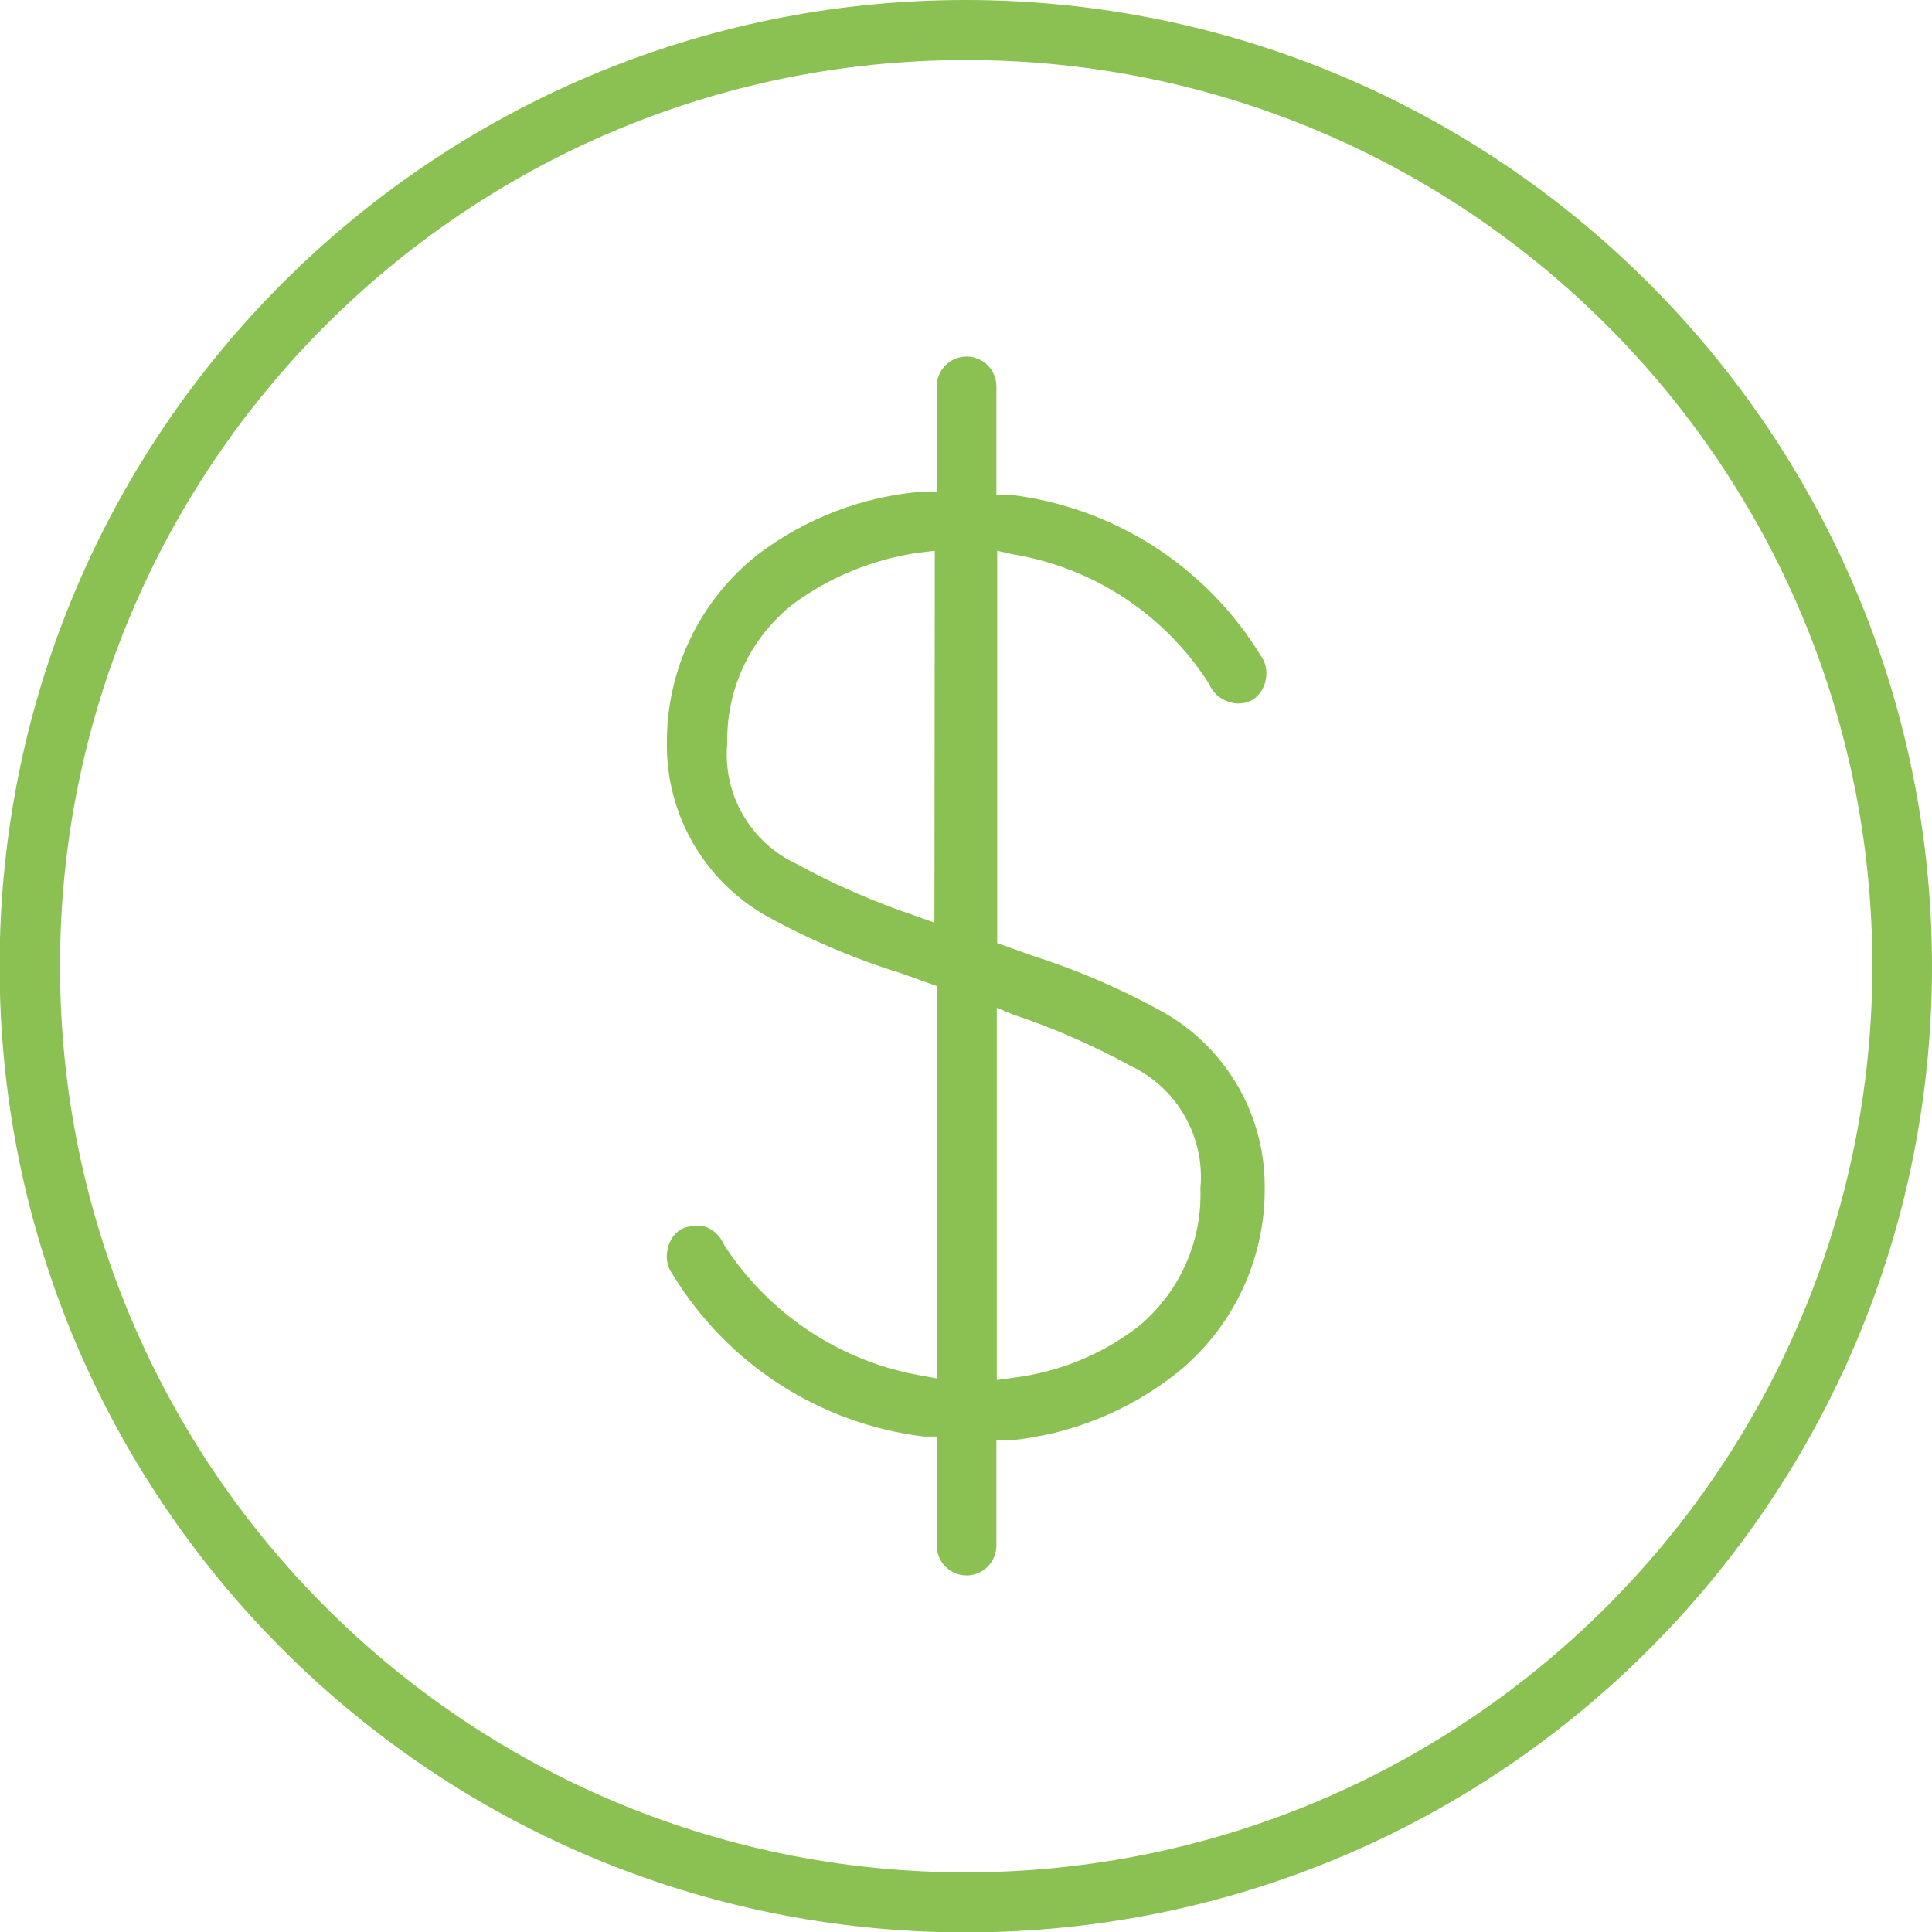
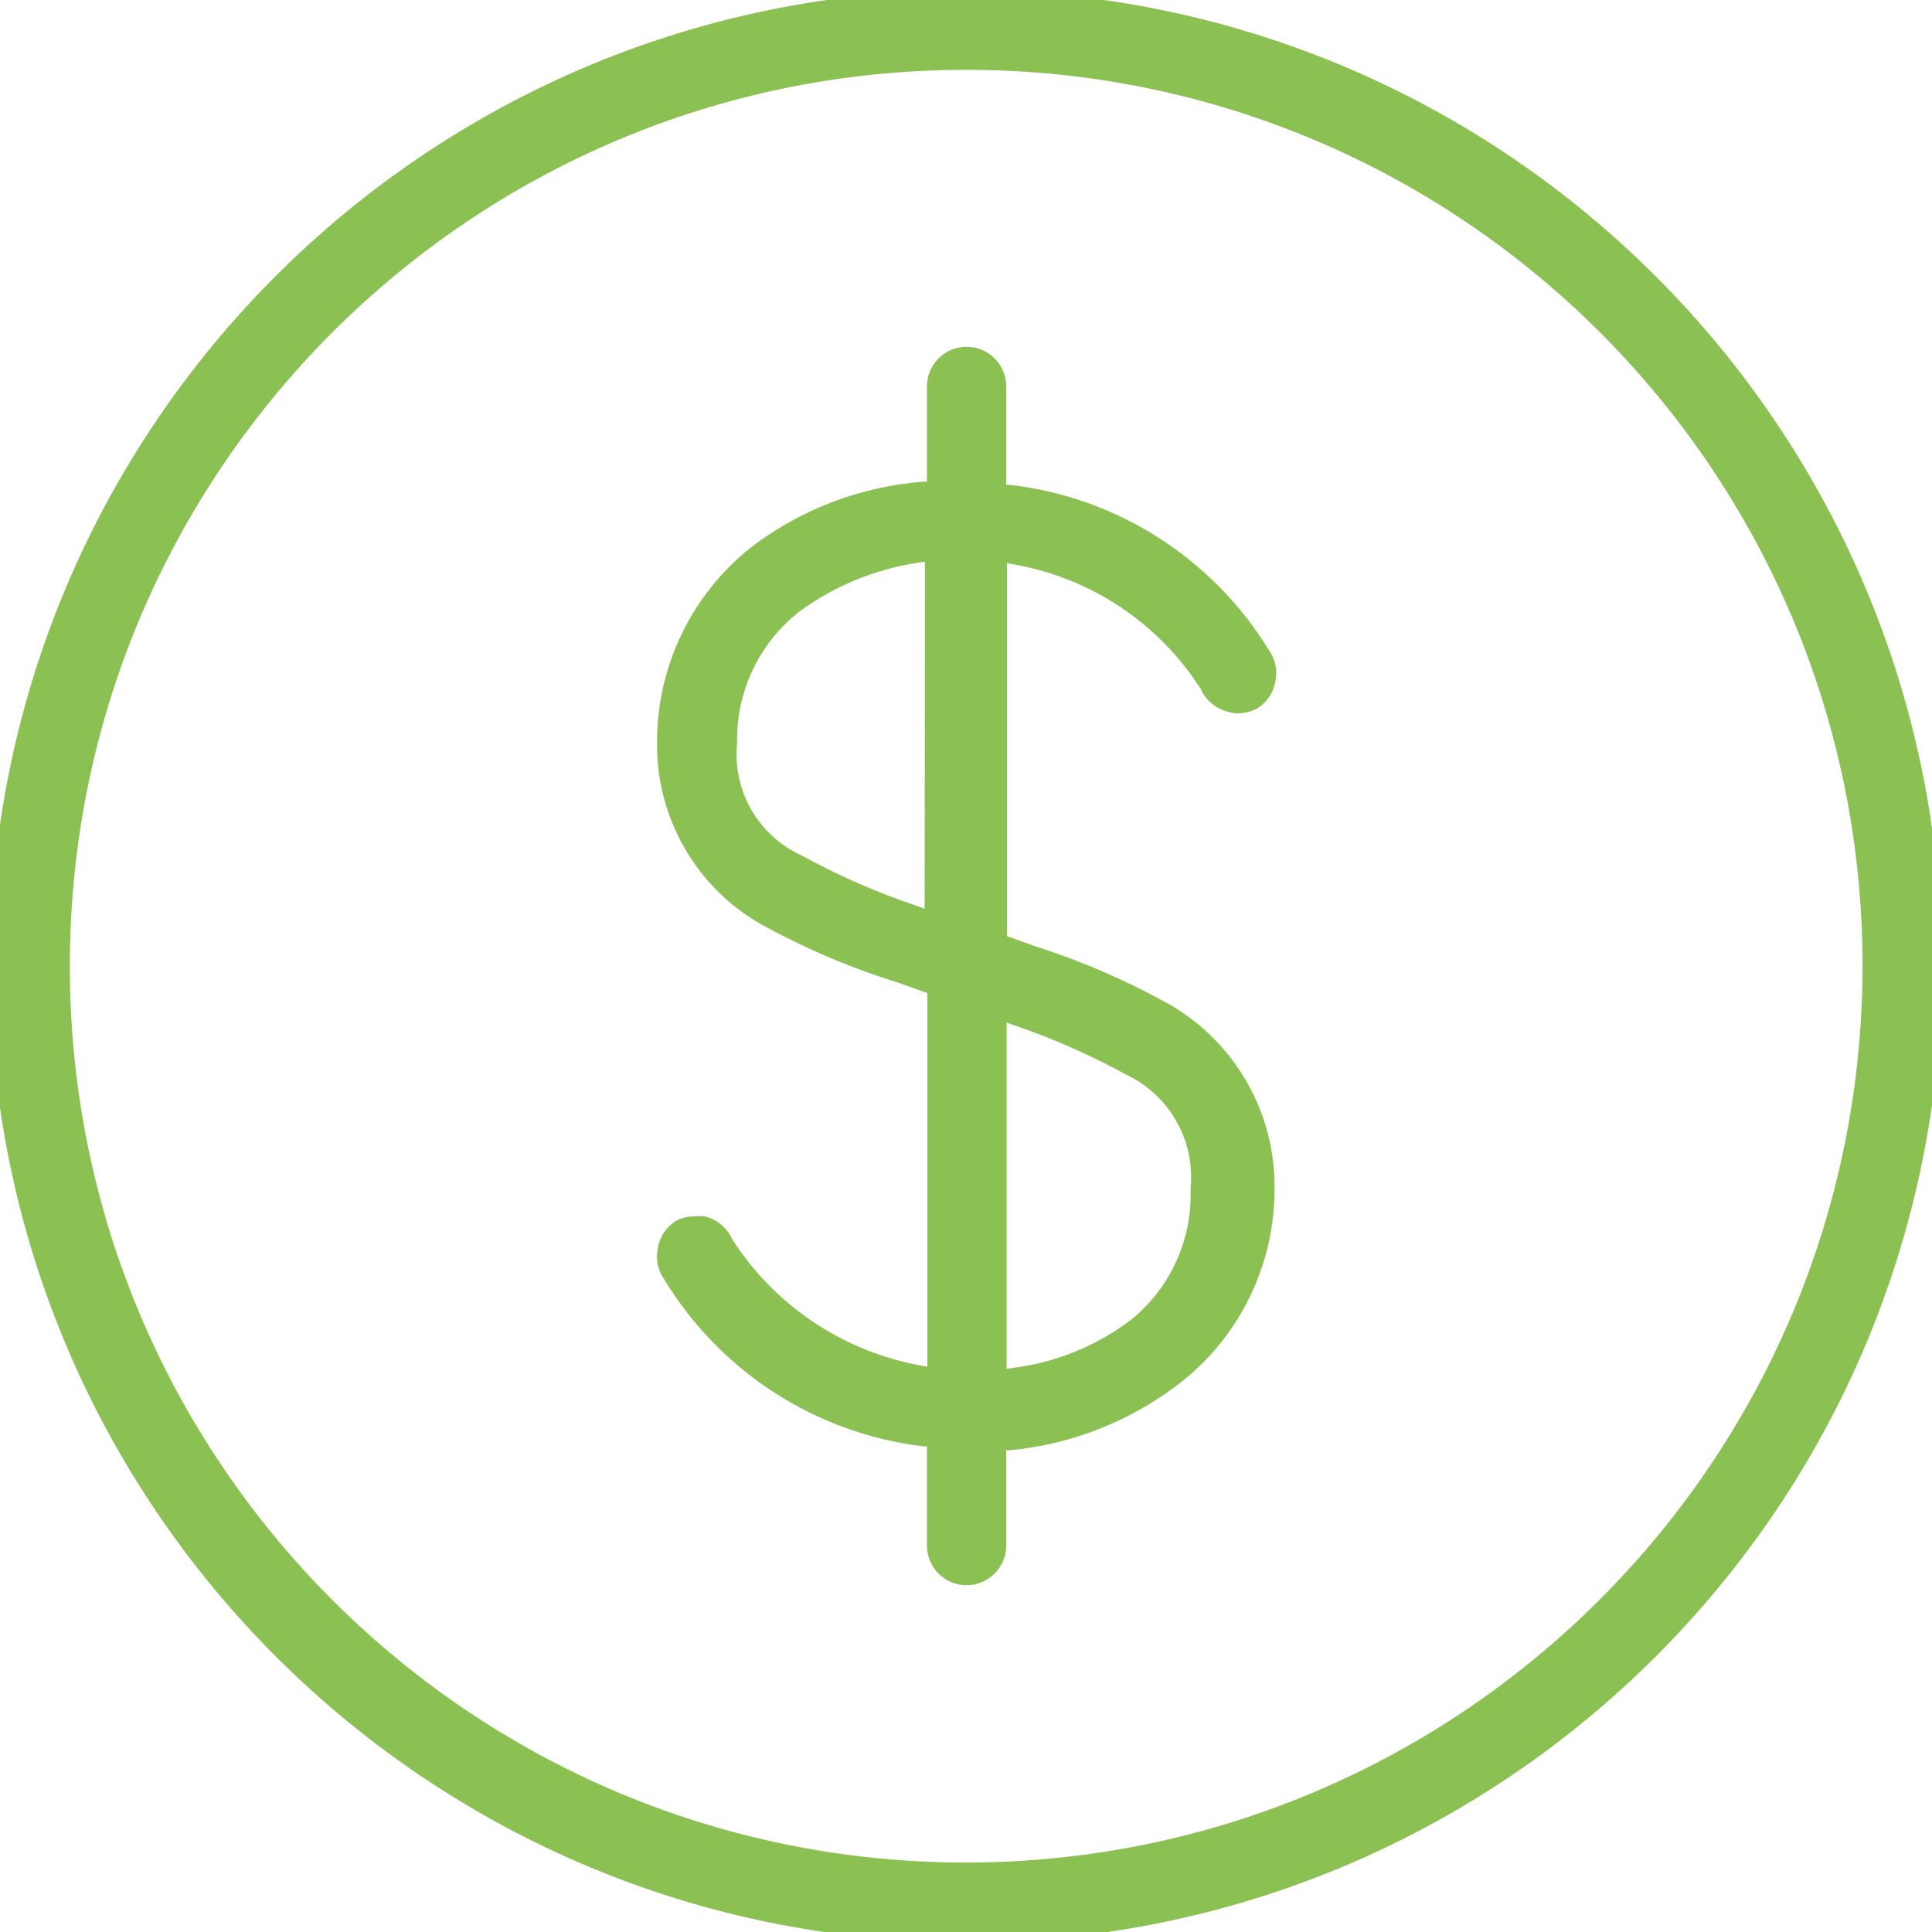
<svg xmlns="http://www.w3.org/2000/svg" id="Layer_1" data-name="Layer 1" viewBox="0 0 49.25 49.25">
-   <path d="M25.82,14.13a7.35,7.35,0,0,1,5,3.3.8.8,0,0,0,.5.46.74.74,0,0,0,.61-.05.77.77,0,0,0,.34-.54.76.76,0,0,0-.14-.6,8.69,8.69,0,0,0-6.4-4.09l-.33,0V9.85a.76.76,0,1,0-1.52,0v2.68l-.34,0a8,8,0,0,0-4.24,1.62A6.07,6.07,0,0,0,17,18.94a5,5,0,0,0,2.52,4.4A18.36,18.36,0,0,0,23,24.82l.89.32v10l-.44-.08a7.51,7.51,0,0,1-5-3.34.81.81,0,0,0-.5-.46.85.85,0,0,0-.26,0,.68.68,0,0,0-.35.09.77.77,0,0,0-.33.54.76.76,0,0,0,.14.6,8.73,8.73,0,0,0,6.4,4.13l.33,0V39.4a.76.76,0,1,0,1.52,0V36.72l.33,0A8.12,8.12,0,0,0,30,35a6,6,0,0,0,2.24-4.72,5.1,5.1,0,0,0-2.52-4.44,18.37,18.37,0,0,0-3.41-1.48l-.89-.32v-10Zm-2,9.39-.5-.18a18.4,18.4,0,0,1-3-1.31,3.08,3.08,0,0,1-1.78-3.09,4.39,4.39,0,0,1,1.7-3.56,7.11,7.11,0,0,1,3.17-1.29l.42-.05Zm2,2.34a18.36,18.36,0,0,1,3,1.31,3.14,3.14,0,0,1,1.78,3.13A4.35,4.35,0,0,1,29,33.83a6.52,6.52,0,0,1-3.16,1.29l-.43.06V25.69Z" style="fill:#8bc052" />
-   <path d="M24.63,0A24.63,24.63,0,1,0,49.25,24.63,24.65,24.65,0,0,0,24.63,0Zm0,47.73a23.1,23.1,0,1,1,23.1-23.1A23.13,23.13,0,0,1,24.63,47.73Z" style="fill:#8bc052" />
+   <path d="M25.82,14.13a7.35,7.35,0,0,1,5,3.3.8.8,0,0,0,.5.46.74.74,0,0,0,.61-.05.77.77,0,0,0,.34-.54.76.76,0,0,0-.14-.6,8.69,8.69,0,0,0-6.4-4.09l-.33,0V9.85a.76.76,0,1,0-1.52,0v2.68l-.34,0a8,8,0,0,0-4.24,1.62A6.07,6.07,0,0,0,17,18.94a5,5,0,0,0,2.52,4.4A18.36,18.36,0,0,0,23,24.82l.89.32v10l-.44-.08a7.51,7.51,0,0,1-5-3.34.81.81,0,0,0-.5-.46.85.85,0,0,0-.26,0,.68.68,0,0,0-.35.09.77.77,0,0,0-.33.54.76.76,0,0,0,.14.6,8.73,8.73,0,0,0,6.4,4.13l.33,0V39.4a.76.76,0,1,0,1.52,0V36.72l.33,0A8.12,8.12,0,0,0,30,35a6,6,0,0,0,2.24-4.72,5.1,5.1,0,0,0-2.52-4.44,18.37,18.37,0,0,0-3.41-1.48l-.89-.32v-10Zm-2,9.39-.5-.18a18.4,18.4,0,0,1-3-1.31,3.08,3.08,0,0,1-1.78-3.09,4.39,4.39,0,0,1,1.7-3.56,7.11,7.11,0,0,1,3.17-1.29l.42-.05Zm2,2.34a18.36,18.36,0,0,1,3,1.31,3.14,3.14,0,0,1,1.78,3.13A4.35,4.35,0,0,1,29,33.83a6.52,6.52,0,0,1-3.16,1.29l-.43.06V25.69Z" style="fill:#8bc052;stroke:#8bc052;stroke-miterlimit:10;stroke-width:0.5px" />
+   <path d="M24.63,0A24.63,24.63,0,1,0,49.25,24.63,24.65,24.65,0,0,0,24.63,0Zm0,47.73a23.1,23.1,0,1,1,23.1-23.1A23.13,23.13,0,0,1,24.63,47.73Z" style="fill:#8bc052;stroke:#8bc052;stroke-miterlimit:10;stroke-width:0.5px" />
</svg>
